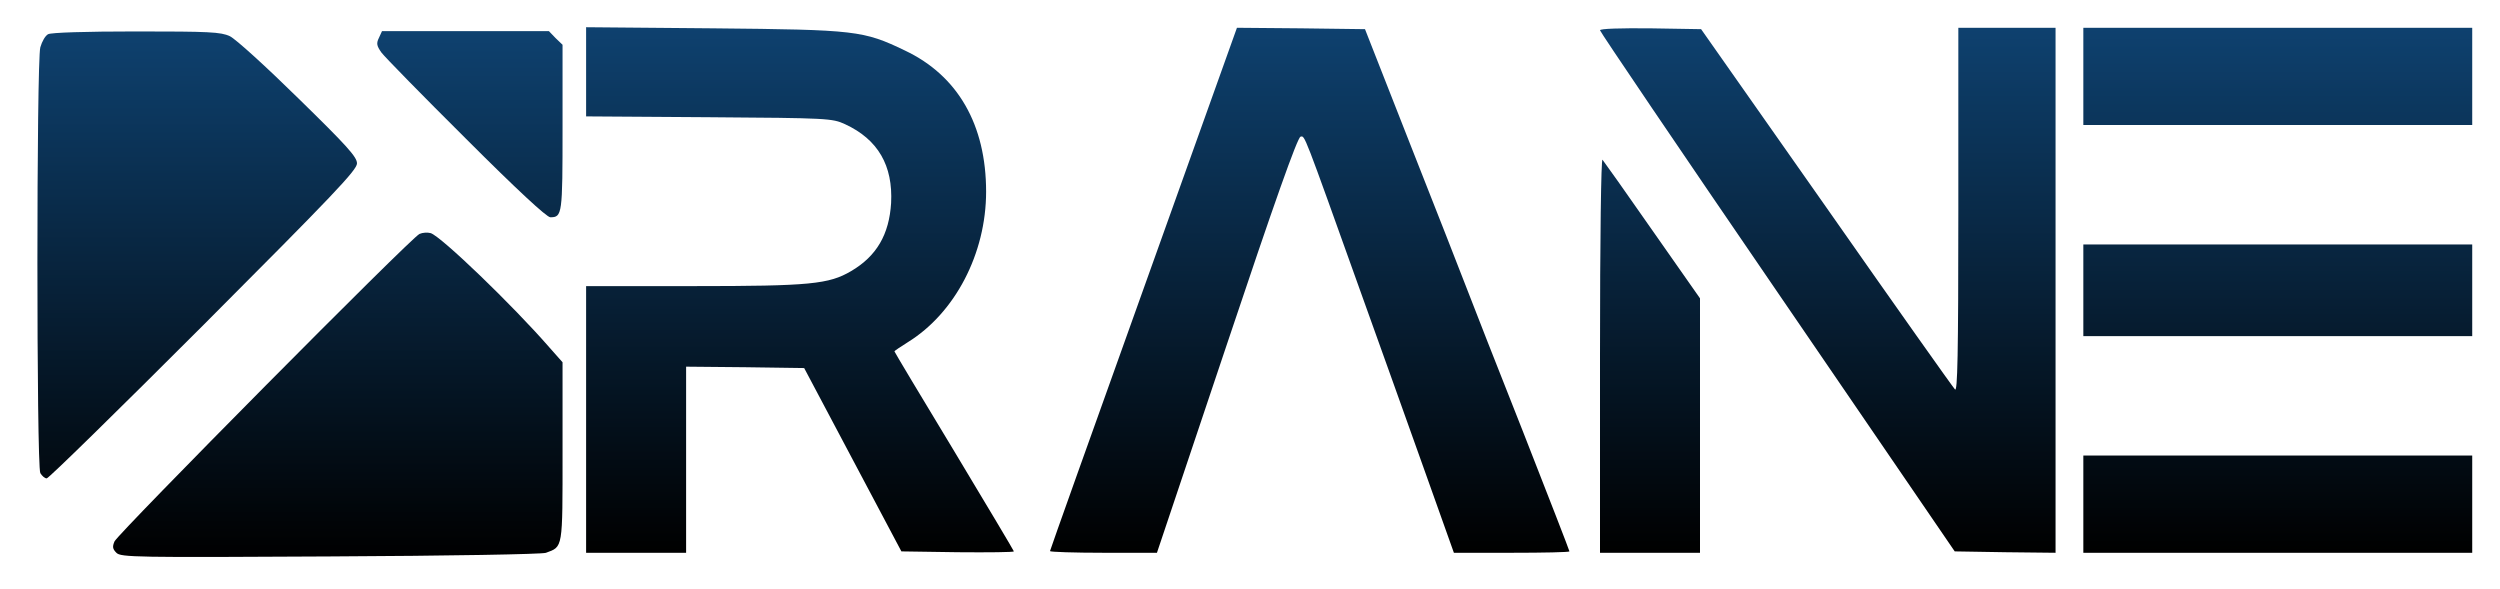
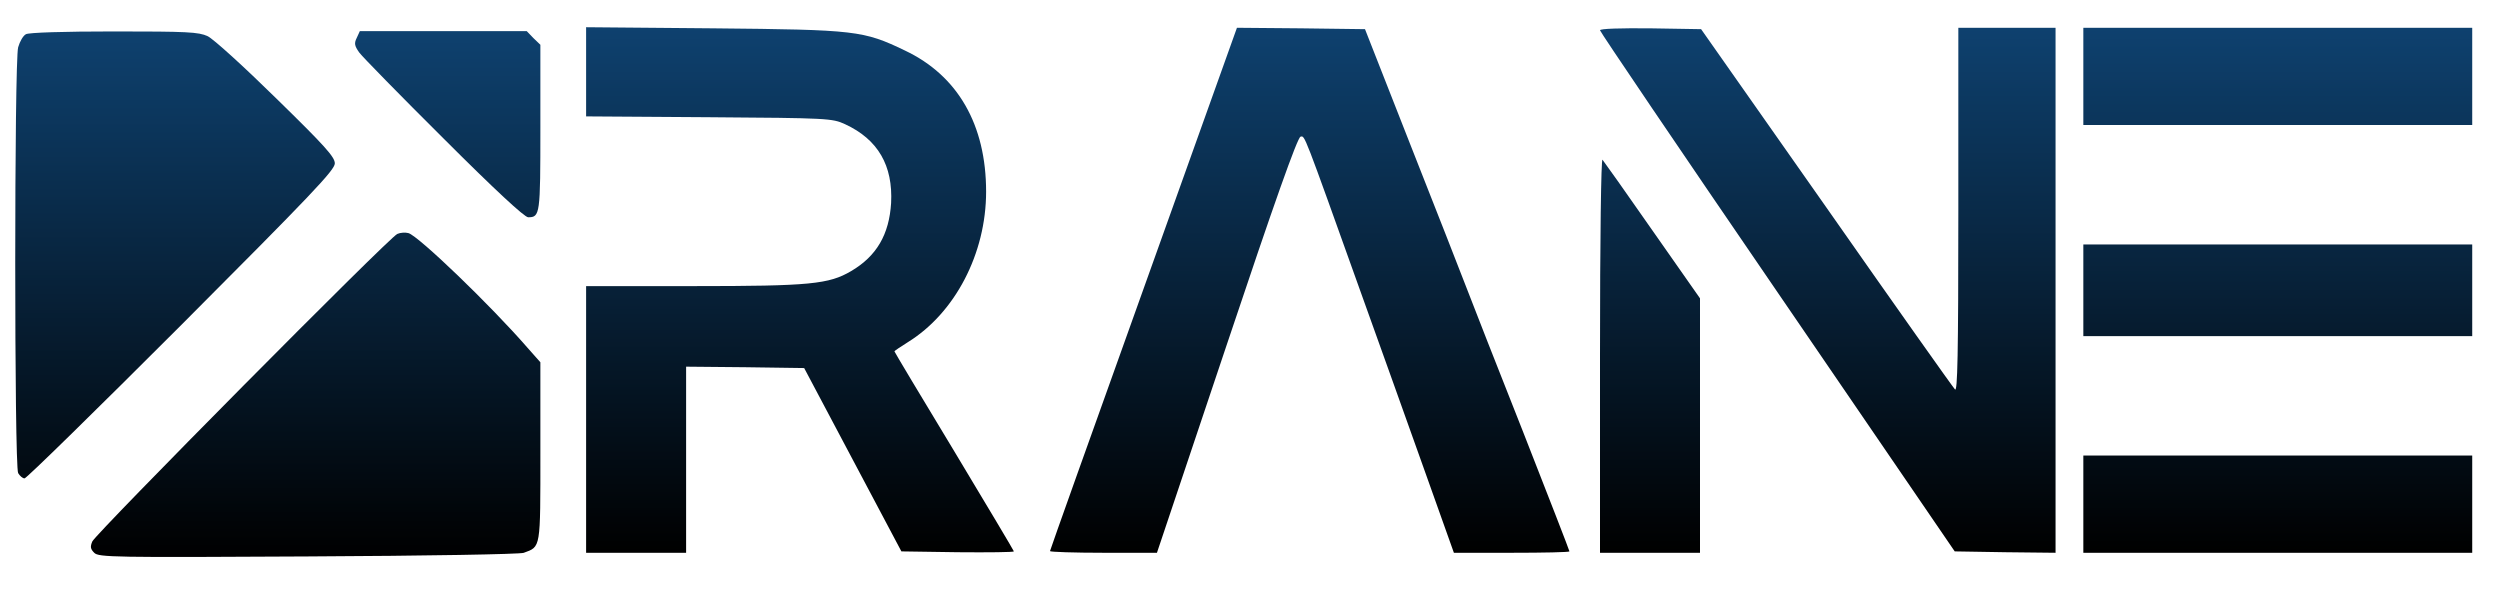
<svg xmlns="http://www.w3.org/2000/svg" version="1.0" viewBox="0 0 900 212">
  <defs>
-     <linearGradient gradientUnits="userSpaceOnUse" x1="107.992" y1="11.217" x2="107.992" y2="200.515" id="gradient-0">
+     <linearGradient gradientUnits="userSpaceOnUse" x1="107.992" y1="11.217" x2="107.992" y2="200.515" id="gradient-0" gradientTransform="matrix(1, 0, 0, 1, -7.982262, 0)">
      <stop offset="0" style="stop-color: rgb(14, 65, 111);" />
      <stop offset="1" style="stop-color: rgb(0% 0% 0%)" />
    </linearGradient>
    <linearGradient gradientUnits="userSpaceOnUse" x1="550.5" y1="9.8" x2="550.5" y2="199" id="gradient-1">
      <stop offset="0" style="stop-color: rgb(14, 65, 111);" />
      <stop offset="1" style="stop-color: rgb(0% 0% 0%)" />
    </linearGradient>
  </defs>
  <path d="M 211 25.8 L 211 41.9 L 255.3 42.2 C 298.2 42.5 299.6 42.6 304.2 44.7 C 316.1 50.2 321.5 59.6 320.8 73.1 C 320.1 84.4 315.6 92.2 306.4 97.6 C 298.4 102.3 291.7 103 249.8 103 L 211 103 L 211 199 L 247 199 L 247 132 L 268.3 132.2 L 289.5 132.5 L 307 165.5 L 324.5 198.5 L 344.8 198.8 C 355.9 198.9 365 198.8 365 198.5 C 365 198.3 355.3 182 343.5 162.4 C 331.7 142.9 322 126.7 322 126.5 C 322 126.3 324.1 124.9 326.8 123.2 C 343.8 112.7 355 91.3 355 69 C 355 44.9 344.8 27.2 325.8 18.2 C 310.8 11 308.3 10.7 256.8 10.2 L 211 9.8 L 211 25.8 Z M 411.7 103.9 C 393.2 155.5 378 198.1 378 198.4 C 378 198.7 386.7 199 397.3 199 L 416.5 199 L 441.6 124.2 C 458.7 73.1 467.1 49.4 468.2 49.2 C 469.8 48.9 469 46.9 489.8 105 C 496.4 123.4 506.7 152.1 512.6 168.7 L 523.4 199 L 544.2 199 C 555.6 199 565 198.8 565 198.5 C 565 198.2 557.5 178.9 548.4 155.7 C 539.2 132.5 530 109 527.9 103.5 C 525.8 98 516.7 74.8 507.7 52 L 491.4 10.5 L 468.4 10.2 L 445.3 10 L 411.7 103.9 Z M 576 10.9 C 576 11.4 604.7 53.8 639.9 105.2 L 703.7 198.5 L 721.9 198.8 L 740 199 L 740 10 L 705 10 L 705 75.7 C 705 128.3 704.7 141.2 703.8 140.2 C 703.1 139.5 682.2 110 657.5 74.7 L 612.4 10.5 L 594.2 10.2 C 583.5 10.1 576 10.3 576 10.9 Z M 750 27.5 L 750 45 L 890 45 L 890 10 L 750 10 L 750 27.5 Z M 576 127.8 L 576 199 L 612 199 L 612 107.4 L 594.9 83 C 585.5 69.5 577.4 58.1 576.9 57.5 C 576.4 57 576 85.5 576 127.8 Z M 750 104.5 L 750 121 L 890 121 L 890 88 L 750 88 L 750 104.5 Z M 750 181.5 L 750 199 L 890 199 L 890 164 L 750 164 L 750 181.5 Z" style="fill: url(#gradient-1);" />
-   <path d="M 17.317 12.317 C 16.317 12.817 15.117 14.917 14.517 17.017 C 13.117 22.117 13.117 167.617 14.517 170.317 C 15.117 171.317 16.117 172.217 16.817 172.217 C 17.517 172.217 42.917 147.317 73.317 116.917 C 120.017 70.117 128.517 61.217 128.517 58.817 C 128.517 56.517 125.017 52.617 107.417 35.417 C 95.817 24.017 84.717 13.917 82.717 13.017 C 79.517 11.517 75.317 11.317 49.017 11.317 C 30.917 11.317 18.317 11.717 17.317 12.317 Z M 136.417 13.617 C 135.417 15.617 135.617 16.517 137.317 18.917 C 138.417 20.417 152.117 34.417 167.717 49.917 C 186.017 68.217 196.817 78.217 198.117 78.217 C 202.417 78.217 202.517 77.217 202.517 46.017 L 202.517 16.117 L 200.017 13.717 L 197.617 11.217 L 137.517 11.217 L 136.417 13.617 Z M 151.017 84.217 C 148.317 85.217 42.617 191.917 41.217 194.917 C 40.417 196.817 40.517 197.617 41.917 199.017 C 43.517 200.617 48.817 200.717 118.817 200.317 C 161.917 200.117 195.117 199.517 196.517 199.017 C 202.717 196.717 202.517 197.917 202.517 162.717 L 202.517 130.417 L 197.817 125.117 C 184.617 109.917 158.617 84.917 155.017 83.917 C 153.917 83.617 152.117 83.717 151.017 84.217 Z" style="fill: url(#gradient-0);" />
+   <path d="M 9.335 12.317 C 8.335 12.817 7.135 14.917 6.535 17.017 C 5.135 22.117 5.135 167.617 6.535 170.317 C 7.135 171.317 8.135 172.217 8.835 172.217 C 9.535 172.217 34.935 147.317 65.335 116.917 C 112.035 70.117 120.535 61.217 120.535 58.817 C 120.535 56.517 117.035 52.617 99.435 35.417 C 87.835 24.017 76.735 13.917 74.735 13.017 C 71.535 11.517 67.335 11.317 41.035 11.317 C 22.935 11.317 10.335 11.717 9.335 12.317 Z M 128.435 13.617 C 127.435 15.617 127.635 16.517 129.335 18.917 C 130.435 20.417 144.135 34.417 159.735 49.917 C 178.035 68.217 188.835 78.217 190.135 78.217 C 194.435 78.217 194.535 77.217 194.535 46.017 L 194.535 16.117 L 192.035 13.717 L 189.635 11.217 L 129.535 11.217 L 128.435 13.617 Z M 143.035 84.217 C 140.335 85.217 34.635 191.917 33.235 194.917 C 32.435 196.817 32.535 197.617 33.935 199.017 C 35.535 200.617 40.835 200.717 110.835 200.317 C 153.935 200.117 187.135 199.517 188.535 199.017 C 194.735 196.717 194.535 197.917 194.535 162.717 L 194.535 130.417 L 189.835 125.117 C 176.635 109.917 150.635 84.917 147.035 83.917 C 145.935 83.617 144.135 83.717 143.035 84.217 Z" style="fill: url(#gradient-0);" />
</svg>
